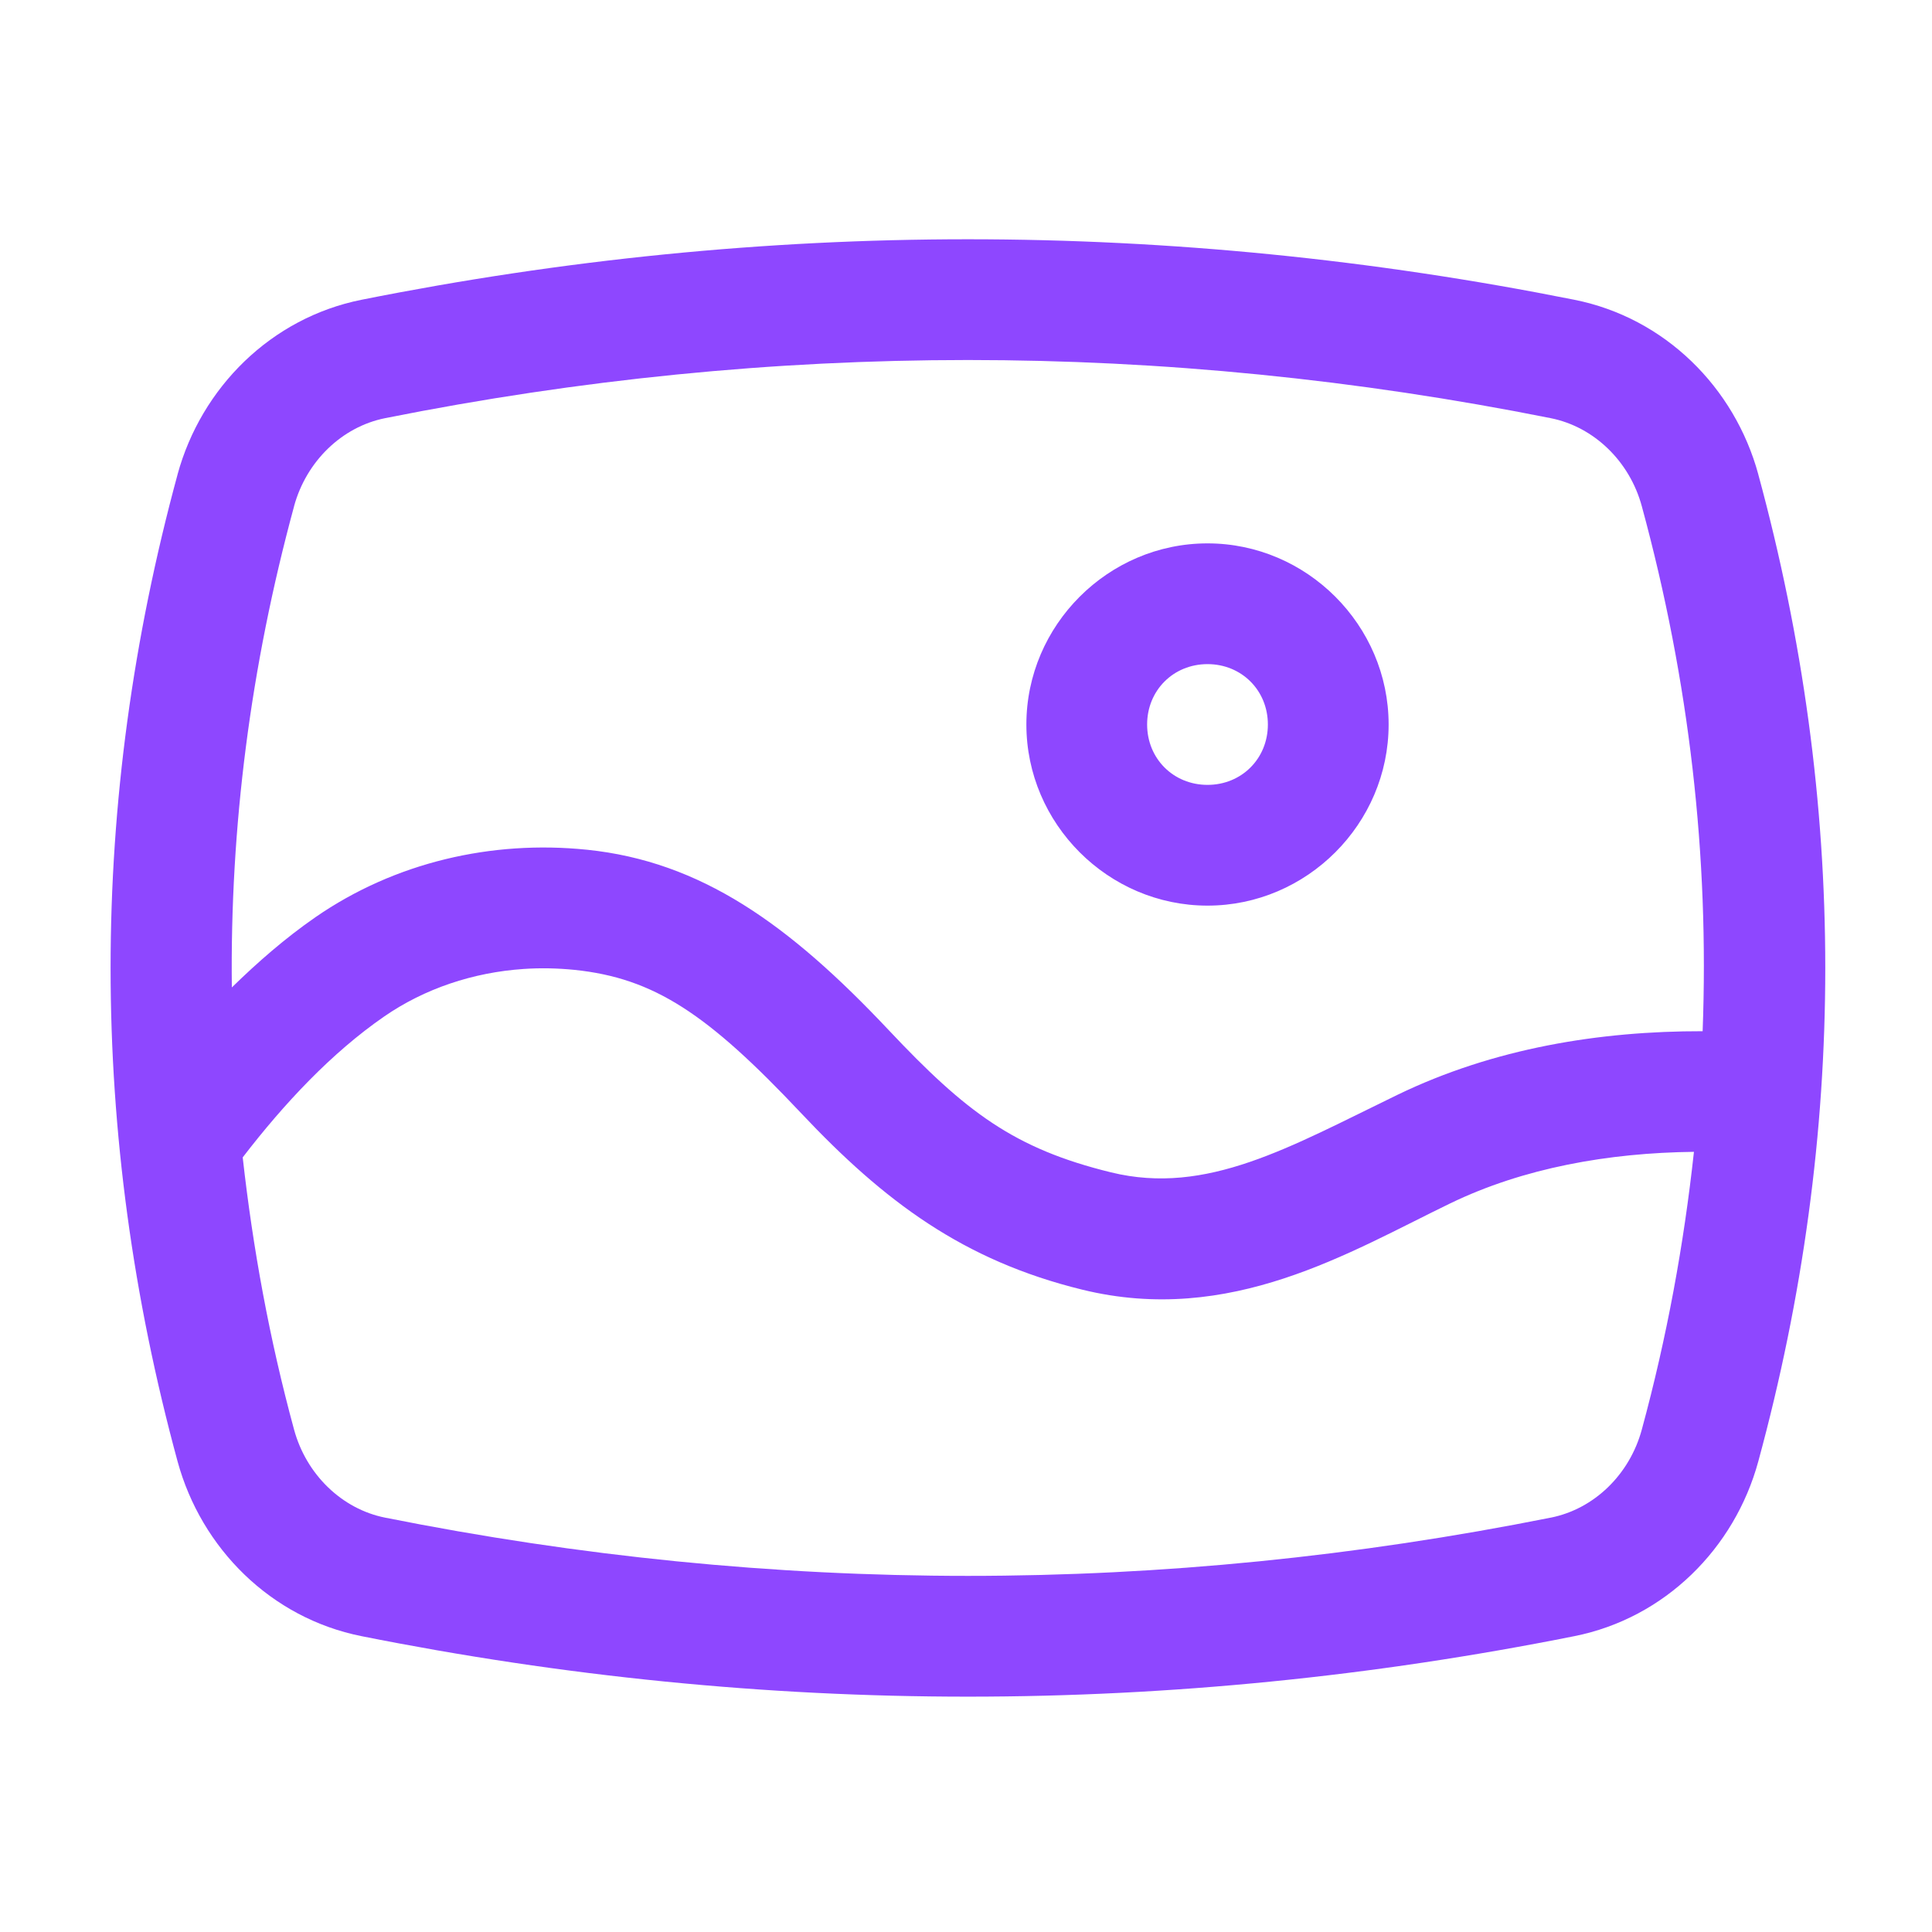
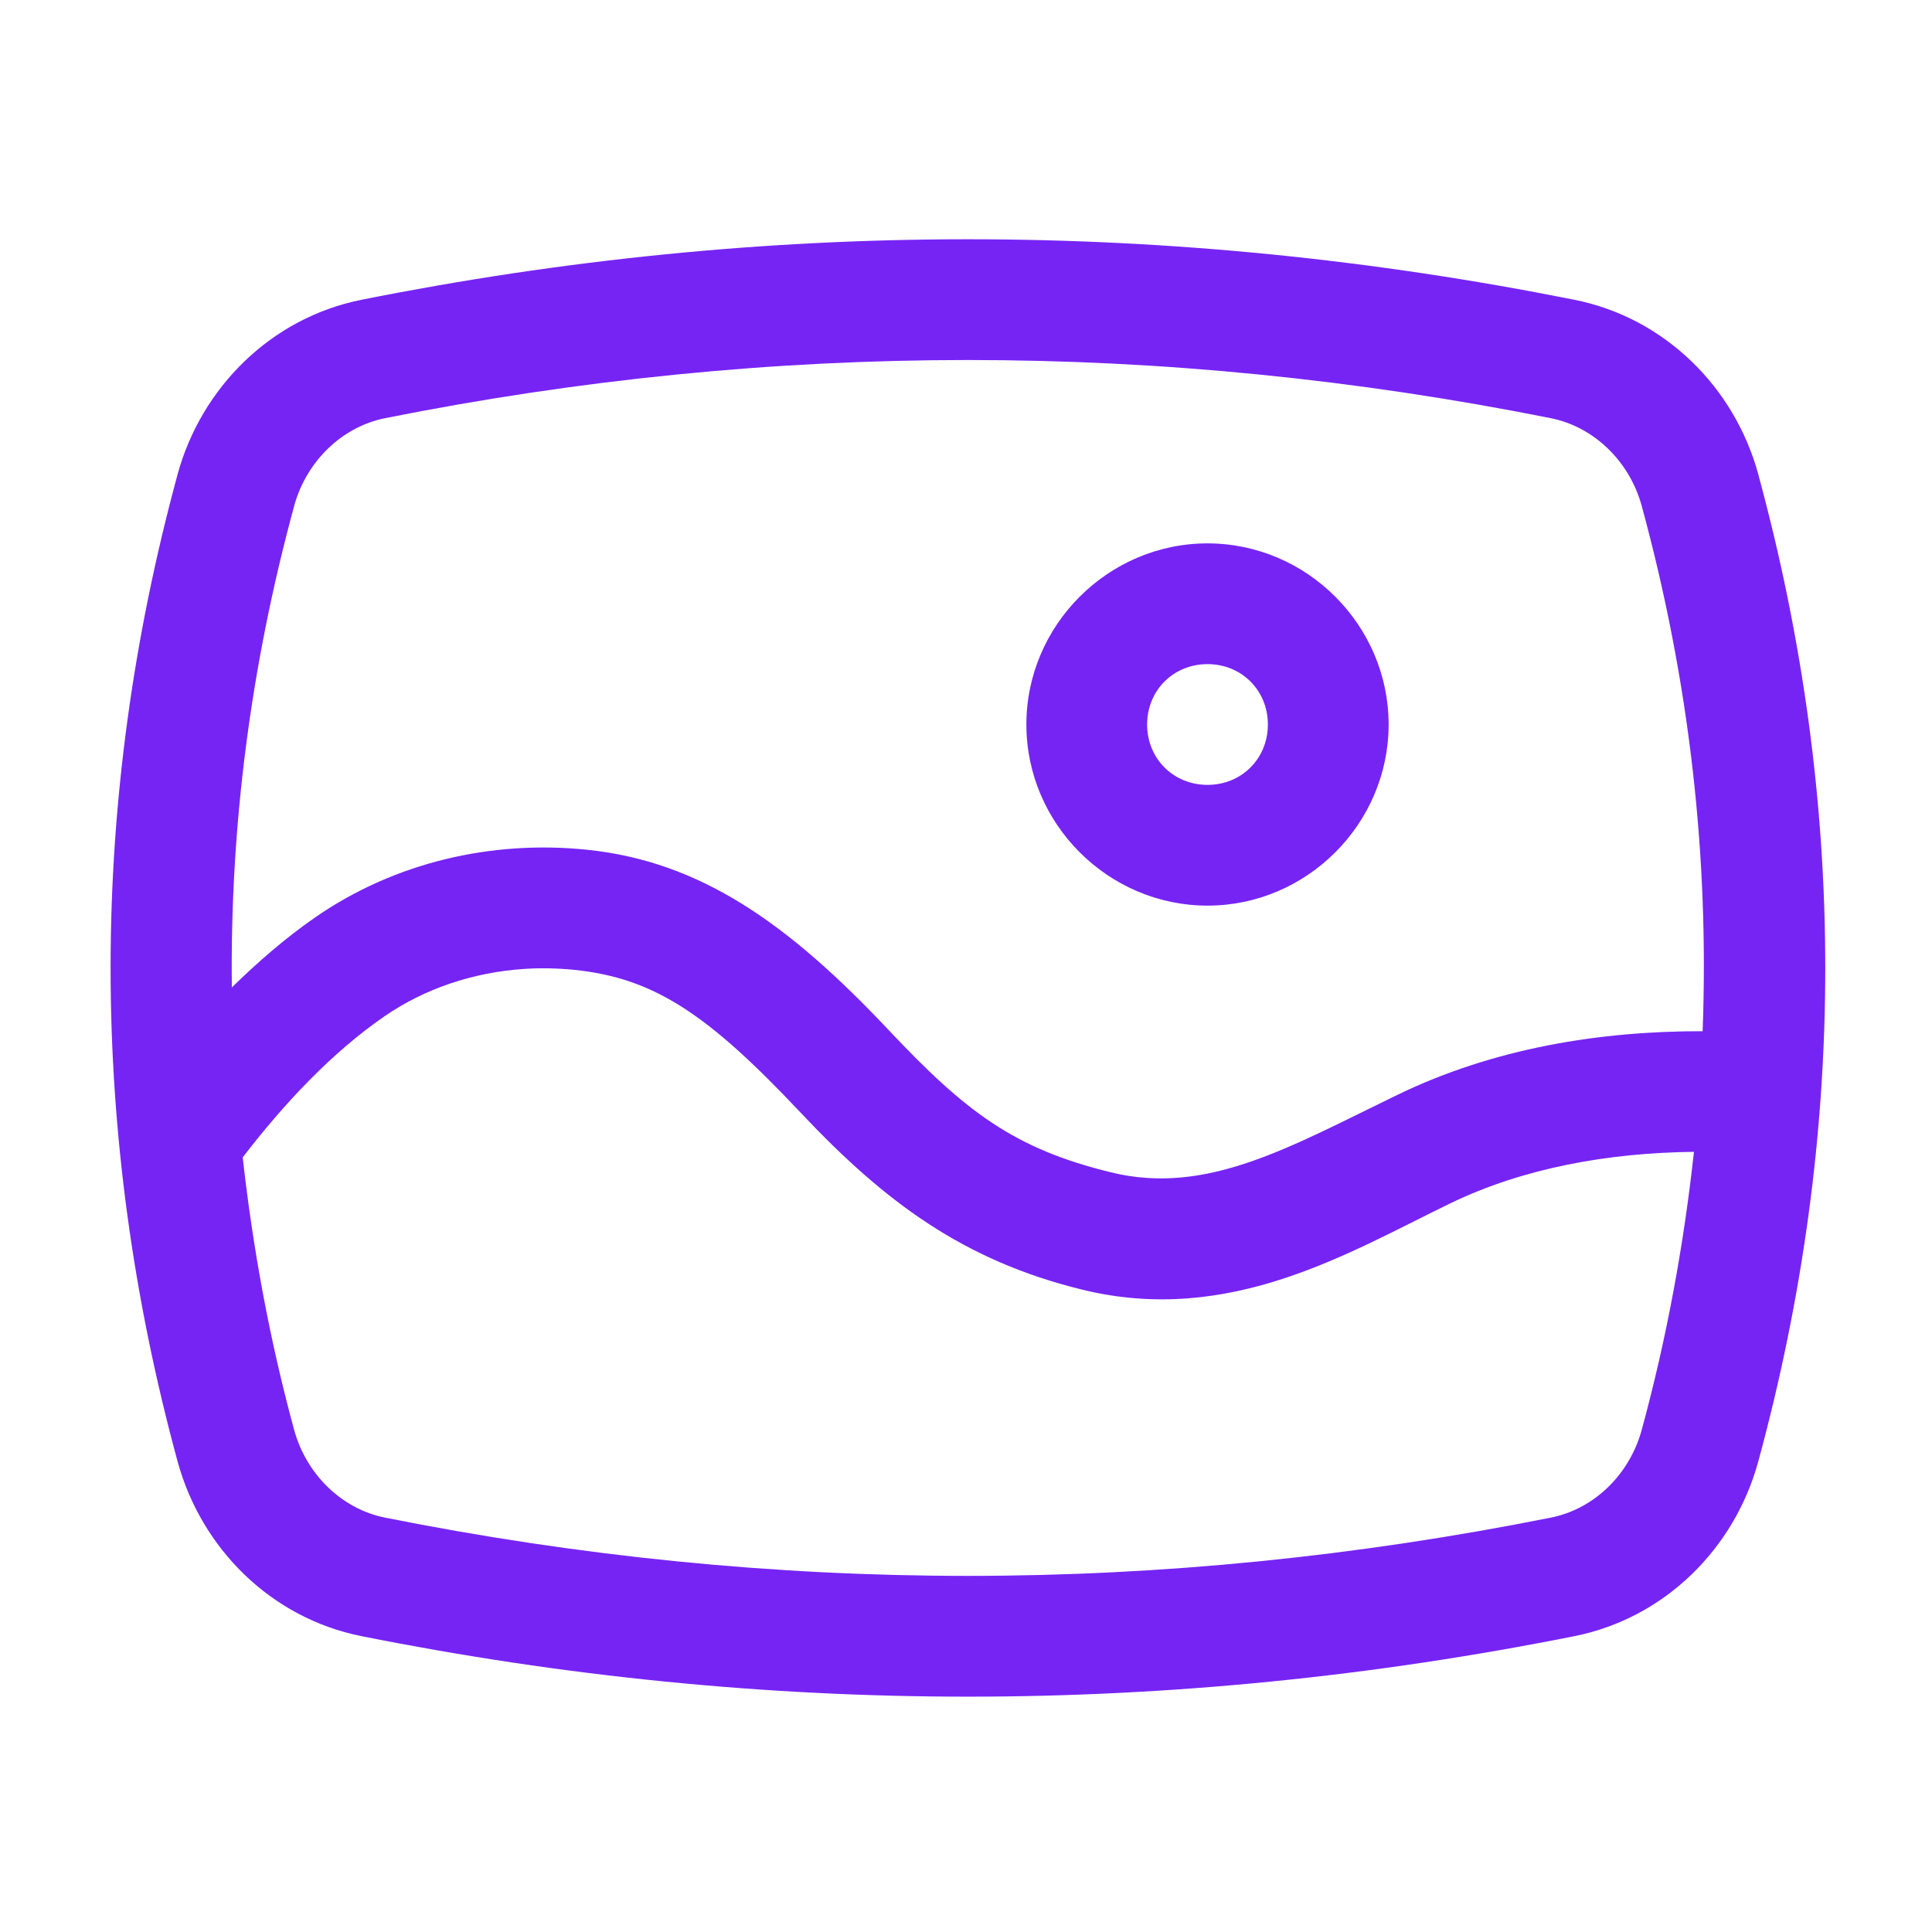
<svg xmlns="http://www.w3.org/2000/svg" viewBox="0 0 32 32" width="32" height="32">
-   <path fill="#8E47FF" d="M 16.031 3.963 C 12.682 3.963 9.334 4.297 5.988 4.965 C 4.49 5.265 3.335 6.418 2.941 7.857 A 1 1 0 0 0 2.941 7.859 C 1.462 13.296 1.462 18.768 2.941 24.205 C 3.334 25.646 4.488 26.801 5.988 27.1 C 12.679 28.436 19.386 28.436 26.076 27.1 C 27.576 26.801 28.731 25.646 29.123 24.205 C 30.602 18.768 30.602 13.296 29.123 7.859 A 1 1 0 0 0 29.123 7.857 C 28.731 6.417 27.576 5.264 26.076 4.965 C 22.731 4.297 19.381 3.963 16.031 3.963 z M 16.031 5.963 C 19.247 5.963 22.464 6.283 25.684 6.926 C 26.402 7.069 26.992 7.642 27.193 8.383 C 27.984 11.289 28.31 14.184 28.201 17.08 C 26.495 17.077 24.743 17.361 23.148 18.133 C 21.366 18.996 19.99 19.807 18.402 19.418 C 16.797 19.025 15.999 18.42 14.719 17.061 C 13.062 15.302 11.61 14.269 9.721 14.074 A 1 1 0 0 0 9.719 14.074 C 8.15 13.913 6.542 14.28 5.223 15.193 C 4.722 15.54 4.268 15.937 3.84 16.355 C 3.809 13.701 4.147 11.048 4.871 8.385 L 4.871 8.383 C 5.074 7.642 5.661 7.07 6.379 6.926 C 9.599 6.283 12.815 5.963 16.031 5.963 z M 20 9 C 18.355 9 17 10.355 17 12 C 17 13.645 18.355 15 20 15 C 21.645 15 23 13.645 23 12 C 23 10.355 21.645 9 20 9 z M 20 11 C 20.565 11 21 11.435 21 12 C 21 12.565 20.565 13 20 13 C 19.435 13 19 12.565 19 12 C 19 11.435 19.435 11 20 11 z M 8.674 16.049 C 8.952 16.03 9.233 16.036 9.514 16.064 C 10.838 16.201 11.722 16.795 13.264 18.432 C 14.65 19.904 15.957 20.879 17.926 21.361 C 20.378 21.962 22.354 20.738 24.02 19.932 C 25.234 19.344 26.641 19.094 28.057 19.078 C 27.89 20.61 27.611 22.143 27.193 23.68 C 26.991 24.423 26.405 24.993 25.686 25.137 A 1 1 0 0 0 25.684 25.137 C 19.244 26.423 12.818 26.423 6.379 25.137 C 5.661 24.994 5.073 24.421 4.871 23.68 C 4.461 22.174 4.188 20.671 4.02 19.17 C 4.711 18.271 5.496 17.436 6.361 16.838 C 7.033 16.373 7.84 16.105 8.674 16.049 z" />
+   <path fill="#7624F4" d="M 16.031 3.963 C 12.682 3.963 9.334 4.297 5.988 4.965 C 4.49 5.265 3.335 6.418 2.941 7.857 A 1 1 0 0 0 2.941 7.859 C 1.462 13.296 1.462 18.768 2.941 24.205 C 3.334 25.646 4.488 26.801 5.988 27.1 C 12.679 28.436 19.386 28.436 26.076 27.1 C 27.576 26.801 28.731 25.646 29.123 24.205 C 30.602 18.768 30.602 13.296 29.123 7.859 A 1 1 0 0 0 29.123 7.857 C 28.731 6.417 27.576 5.264 26.076 4.965 C 22.731 4.297 19.381 3.963 16.031 3.963 z M 16.031 5.963 C 19.247 5.963 22.464 6.283 25.684 6.926 C 26.402 7.069 26.992 7.642 27.193 8.383 C 27.984 11.289 28.31 14.184 28.201 17.08 C 26.495 17.077 24.743 17.361 23.148 18.133 C 21.366 18.996 19.99 19.807 18.402 19.418 C 16.797 19.025 15.999 18.42 14.719 17.061 C 13.062 15.302 11.61 14.269 9.721 14.074 A 1 1 0 0 0 9.719 14.074 C 8.15 13.913 6.542 14.28 5.223 15.193 C 4.722 15.54 4.268 15.937 3.84 16.355 C 3.809 13.701 4.147 11.048 4.871 8.385 L 4.871 8.383 C 5.074 7.642 5.661 7.07 6.379 6.926 C 9.599 6.283 12.815 5.963 16.031 5.963 z M 20 9 C 18.355 9 17 10.355 17 12 C 17 13.645 18.355 15 20 15 C 21.645 15 23 13.645 23 12 C 23 10.355 21.645 9 20 9 z M 20 11 C 20.565 11 21 11.435 21 12 C 21 12.565 20.565 13 20 13 C 19.435 13 19 12.565 19 12 C 19 11.435 19.435 11 20 11 z M 8.674 16.049 C 8.952 16.03 9.233 16.036 9.514 16.064 C 10.838 16.201 11.722 16.795 13.264 18.432 C 14.65 19.904 15.957 20.879 17.926 21.361 C 20.378 21.962 22.354 20.738 24.02 19.932 C 25.234 19.344 26.641 19.094 28.057 19.078 C 27.89 20.61 27.611 22.143 27.193 23.68 C 26.991 24.423 26.405 24.993 25.686 25.137 A 1 1 0 0 0 25.684 25.137 C 19.244 26.423 12.818 26.423 6.379 25.137 C 5.661 24.994 5.073 24.421 4.871 23.68 C 4.461 22.174 4.188 20.671 4.02 19.17 C 4.711 18.271 5.496 17.436 6.361 16.838 C 7.033 16.373 7.84 16.105 8.674 16.049 z" />
</svg>
